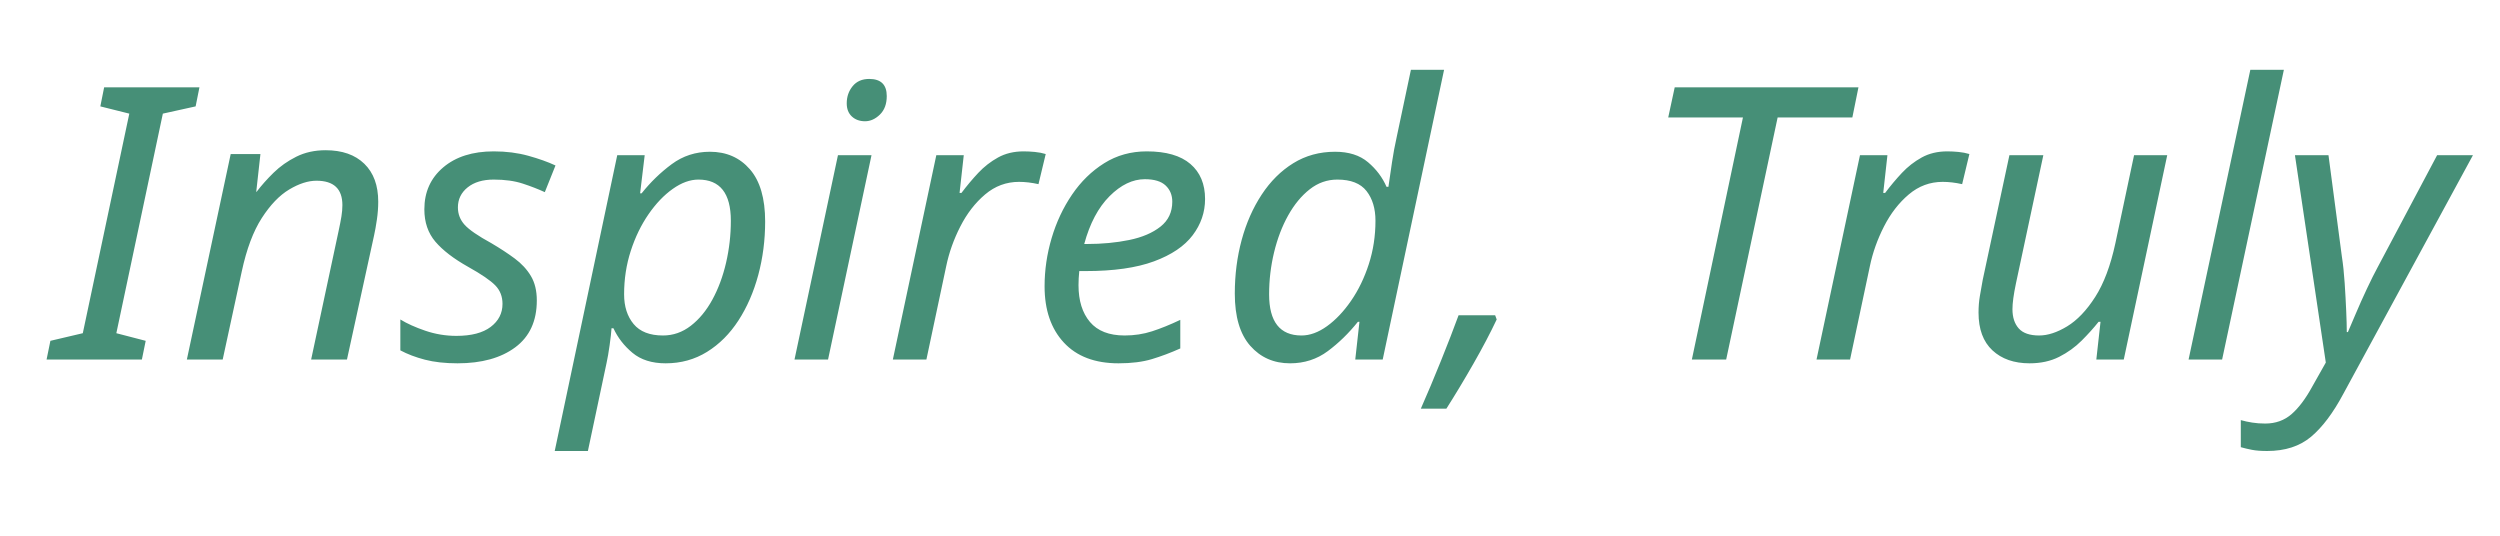
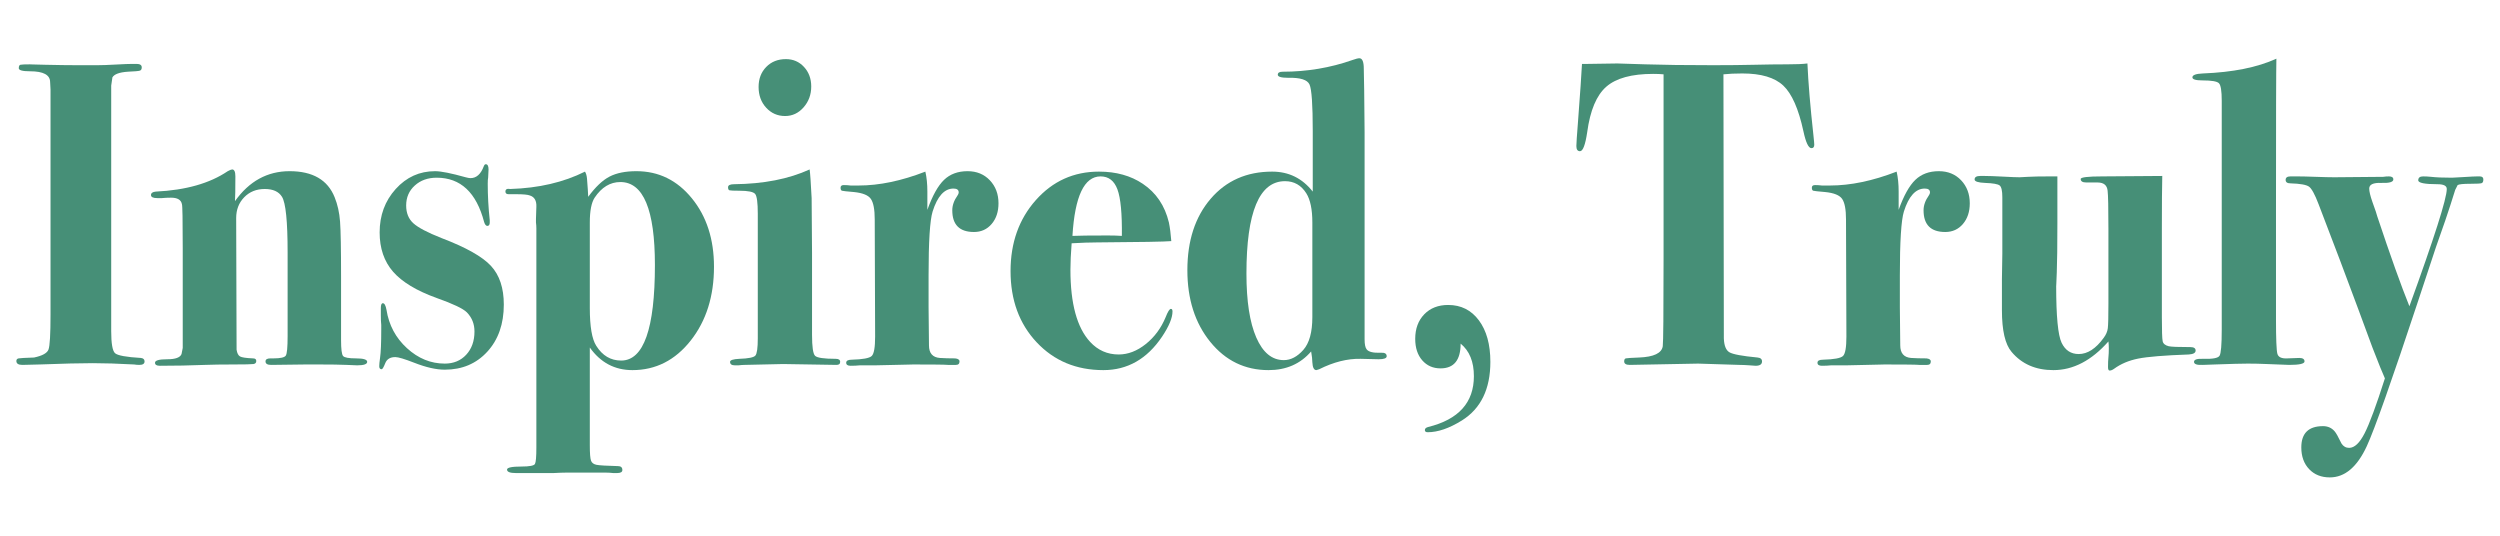
<svg xmlns="http://www.w3.org/2000/svg" width="100%" height="100%" viewBox="0 0 5834 1250" version="1.1" xml:space="preserve" style="fill-rule:evenodd;clip-rule:evenodd;stroke-linejoin:round;stroke-miterlimit:2;">
-   <text x="126.491px" y="838.945px" style="font-family:'Didot-Italic', 'Didot';font-style:italic;font-size:889.583px;fill:#468f77;">Inspired, Truly</text>
+   <g>
+     <path d="M337.342,843.429c0,5.406 -4.063,8.109 -12.191,8.109c-4.376,0 -8.44,-0.338 -12.191,-1.013c-37.51,-2.028 -69.707,-3.041 -96.59,-3.041c-28.132,0 -69.394,1.013 -123.785,3.041c-18.13,0.675 -31.571,1.013 -40.324,1.013c-9.377,0 -14.066,-3.041 -14.066,-9.122c0,-3.379 1.719,-5.406 5.158,-6.082c3.438,-0.675 15.473,-1.351 36.104,-2.027c19.38,-4.054 30.633,-10.305 33.759,-18.751c3.126,-8.447 4.689,-35.645 4.689,-81.595l0,-525.041c-0.625,-12.163 -0.938,-17.907 -0.938,-17.231c0,-16.894 -15.629,-25.34 -46.888,-25.34c-17.505,0 -26.257,-2.365 -26.257,-7.095c0,-4.73 1.25,-7.433 3.751,-8.109c2.5,-0.676 10.628,-1.014 24.382,-1.014c-6.252,0 5.001,0.338 33.759,1.014c28.758,0.676 53.453,1.014 74.084,1.014l47.826,0c10.003,0 24.225,-0.507 42.668,-1.521c18.443,-1.013 31.415,-1.52 38.917,-1.52l9.378,0c8.127,0 12.191,2.703 12.191,8.109c0,4.054 -1.407,6.588 -4.22,7.601c-2.813,1.014 -12.347,1.859 -28.602,2.534c-19.38,1.352 -31.259,5.744 -35.635,13.177l-2.813,19.258l0,572.681c0,29.056 2.969,46.287 8.908,51.693c5.94,5.406 26.102,9.123 60.486,11.15c5.627,0.675 8.44,3.378 8.44,8.108Z" style="fill:#468f77;fill-rule:nonzero;" />
+     <path d="M856.864,844.443c0,5.406 -7.814,8.109 -23.444,8.109c-1.25,0 -9.377,-0.338 -24.382,-1.014c-15.004,-0.676 -36.885,-1.013 -65.643,-1.013l-30.009,0l-80.648,1.013c-8.752,0 -13.128,-2.703 -13.128,-8.109c0,-4.73 3.751,-7.095 11.253,-7.095l7.502,0c16.255,0 25.789,-2.196 28.602,-6.588c2.813,-4.392 4.22,-19.427 4.22,-45.105l0,-195.624c0,-72.303 -4.376,-115.549 -13.129,-129.74c-7.502,-12.163 -20.943,-18.244 -40.324,-18.244c-19.38,0 -35.322,6.419 -47.826,19.258c-12.503,12.839 -18.755,29.056 -18.755,48.653l0.938,307.118c1.25,8.109 3.907,13.346 7.971,15.711c4.063,2.365 14.222,3.886 30.477,4.561c5.001,0 7.502,2.027 7.502,6.082c0,4.054 -2.188,6.419 -6.564,7.095c-4.376,0.676 -20.006,1.014 -46.889,1.014c-26.882,0 -49.076,0.337 -66.581,1.013c-34.385,1.352 -69.395,2.027 -105.03,2.027c-7.502,0 -11.253,-2.365 -11.253,-7.095c0,-5.406 9.534,-8.109 28.602,-8.109c19.068,0 30.165,-4.054 33.291,-12.163l2.813,-14.19l0,-233.127c0,-65.545 -0.625,-99.67 -1.876,-102.372c-1.875,-10.136 -10.315,-15.204 -25.319,-15.204c-8.128,0 -15.317,0.337 -21.569,1.013l-10.315,0c-10.003,0 -15.004,-2.365 -15.004,-7.095c0,-4.73 3.751,-7.433 11.253,-8.109c70.02,-3.378 125.973,-19.258 167.86,-47.639c5.001,-2.703 8.44,-4.054 10.315,-4.054c5.002,0 7.502,5.406 7.502,16.218c0,29.732 -0.312,48.99 -0.937,57.774c33.134,-46.625 75.646,-69.938 127.536,-69.938c53.765,0 88.775,20.272 105.029,60.816c6.877,16.893 11.097,35.814 12.66,56.761c1.563,20.948 2.345,64.195 2.345,129.74l0,146.971c0,20.948 1.563,33.28 4.688,36.997c3.126,3.716 13.285,5.574 30.478,5.574c17.192,0 25.788,2.703 25.788,8.109Z" style="fill:#468f77;fill-rule:nonzero;" />
+     <path d="M1175.7,710.649c0,45.274 -12.816,81.932 -38.449,109.975c-25.632,28.042 -58.766,42.064 -99.403,42.064c-20.005,0 -43.762,-5.406 -71.27,-16.218c-22.506,-8.784 -37.198,-13.176 -44.075,-13.176c-11.878,0 -19.693,4.73 -23.444,14.19c-3.751,9.46 -6.564,14.19 -8.44,14.19c-3.751,0 -5.627,-2.365 -5.627,-7.095c0,-4.054 0.626,-10.474 1.876,-19.258c1.875,-12.839 2.813,-35.138 2.813,-66.897l0,-10.136c-0.625,-5.406 -0.938,-12.839 -0.938,-22.299l0,-17.232c0,-7.433 1.563,-11.149 4.689,-11.149c3.751,0 6.565,5.068 8.44,15.204c5.627,35.813 21.569,65.714 47.826,89.703c26.258,23.988 55.641,35.982 88.15,35.982c20.631,0 37.355,-6.926 50.171,-20.778c12.816,-13.853 19.224,-31.928 19.224,-54.228c0,-17.568 -5.939,-32.435 -17.818,-44.598c-8.752,-8.784 -32.196,-19.934 -70.332,-33.448c-46.888,-16.893 -80.804,-37.334 -101.748,-61.323c-20.943,-23.988 -31.415,-54.565 -31.415,-91.73c0,-39.868 12.504,-73.654 37.511,-101.359c25.007,-27.705 55.641,-41.558 91.901,-41.558c13.754,0 37.51,4.731 71.27,14.191c5.001,1.351 8.752,2.027 11.253,2.027c13.754,0 24.07,-9.122 30.946,-27.367c1.251,-3.379 2.814,-5.068 4.689,-5.068c4.377,0 6.565,4.054 6.565,12.163c0,0 -0.313,6.419 -0.938,19.258c-0.625,2.703 -0.938,7.433 -0.938,14.191c0,27.705 1.563,56.085 4.689,85.141l0,5.068c0,5.406 -1.876,8.109 -5.627,8.109c-3.126,0 -5.626,-3.041 -7.502,-9.122c-18.13,-68.925 -55.015,-103.387 -110.656,-103.387c-20.631,0 -37.667,6.082 -51.108,18.245c-13.442,12.163 -20.162,27.705 -20.162,46.625c0,17.569 5.626,31.422 16.879,41.558c11.254,10.136 33.135,21.623 65.644,34.462c56.891,21.623 95.34,43.246 115.345,64.87c20.006,21.623 30.009,51.693 30.009,90.21Z" style="fill:#468f77;fill-rule:nonzero;" />
+     <path d="M1666.16,622.466c0,68.924 -18.13,126.361 -54.39,172.311c-36.261,45.95 -81.586,68.924 -135.976,68.924c-41.262,0 -74.396,-17.569 -99.403,-52.707l0,228.059c0,18.92 0.937,30.915 2.813,35.983c1.875,5.068 6.095,8.277 12.66,9.629c6.564,1.351 23.288,2.365 50.17,3.041c6.877,0 10.316,3.04 10.316,9.122c0,4.73 -4.064,7.095 -12.191,7.095l-9.378,0c-5.627,-0.676 -10.941,-1.014 -15.942,-1.014l-94.714,0c-6.877,0 -16.255,0.338 -28.133,1.014l-88.15,0c-13.754,0 -20.631,-2.703 -20.631,-8.109c0,-4.73 11.253,-7.095 33.759,-7.095c18.756,0 29.227,-2.027 31.416,-6.081c2.188,-4.055 3.282,-16.894 3.282,-38.517l0,-510.851c0,-4.73 -0.313,-9.46 -0.938,-14.191l0,-8.108l0.938,-28.381c0.625,-14.19 -4.376,-22.975 -15.004,-26.353c-5.002,-2.028 -15.63,-3.041 -31.885,-3.041l-17.817,0c-5.001,0 -7.502,-2.027 -7.502,-6.082c0,-5.406 3.751,-7.433 11.253,-6.081c66.269,-2.027 124.41,-15.542 174.424,-40.544c2.501,4.054 4.064,9.46 4.689,16.217l1.876,25.34l0.938,17.231c16.879,-22.974 33.447,-38.685 49.701,-47.132c16.255,-8.446 37.198,-12.67 62.83,-12.67c51.89,0 95.027,21.117 129.412,63.35c34.385,42.233 51.577,95.447 51.577,159.641Zm-137.851,-4.054c0,-129.065 -26.883,-193.597 -80.648,-193.597c-23.757,0 -43.763,12.163 -60.017,36.49c-7.502,11.487 -11.253,30.745 -11.253,57.774l0,199.678c0,43.247 5.001,72.641 15.004,88.183c14.379,22.975 33.759,34.462 58.141,34.462c52.515,0 78.773,-74.33 78.773,-222.99Z" style="fill:#468f77;fill-rule:nonzero;" />
+     <path d="M1893.1,201.825c0,18.92 -5.939,35.138 -17.817,48.652c-11.878,13.515 -26.258,20.272 -43.137,20.272c-17.505,0 -32.197,-6.419 -44.075,-19.258c-11.879,-12.839 -17.818,-29.057 -17.818,-48.653c0,-18.92 5.939,-34.462 17.818,-46.625c11.878,-12.163 27.195,-18.245 45.95,-18.245c16.88,0 30.946,6.082 42.2,18.245c11.253,12.163 16.879,27.367 16.879,45.612Zm67.52,642.618c0,4.73 -2.814,7.095 -8.44,7.095l-124.723,-2.027l-90.026,2.027c-3.751,0 -8.44,0.338 -14.066,1.014l-8.44,0c-7.502,0 -11.253,-2.703 -11.253,-8.109c0,-4.054 7.189,-6.419 21.568,-7.095c21.256,-0.676 33.76,-3.21 37.511,-7.602c3.751,-4.392 5.627,-17.738 5.627,-40.037l0,-290.901c0,-25.678 -2.032,-41.051 -6.096,-46.119c-4.063,-5.068 -16.411,-7.602 -37.042,-7.602c-13.128,0 -20.787,-0.338 -22.975,-1.013c-2.188,-0.676 -3.282,-3.041 -3.282,-7.096c0,-4.73 4.689,-7.095 14.066,-7.095c68.77,-0.676 127.537,-12.163 176.3,-34.462c1.251,8.109 2.814,30.408 4.689,66.897l0.938,128.727l0,190.555c0,27.705 2.344,43.923 7.033,48.653c4.689,4.73 20.787,7.095 48.295,7.095c6.877,0 10.316,2.365 10.316,7.095Z" style="fill:#468f77;fill-rule:nonzero;" />
+     <path d="M2330.09,474.481c0,19.596 -5.314,35.645 -15.942,48.146c-10.628,12.501 -24.382,18.752 -41.261,18.752c-33.76,0 -50.64,-16.894 -50.64,-50.68c0,-11.488 4.064,-22.975 12.191,-34.462c1.876,-2.703 2.813,-5.068 2.813,-7.096c0,-6.081 -4.063,-9.122 -12.19,-9.122c-21.257,0 -37.511,17.907 -48.764,53.721c-6.252,20.271 -9.378,69.938 -9.378,148.998l0,73.992l0.938,89.196c0,18.245 8.44,28.043 25.319,29.395c10.003,0.675 21.882,1.013 35.636,1.013c6.877,0.676 10.315,3.041 10.315,7.095c0,5.406 -2.813,8.109 -8.44,8.109l-18.755,0c-5.627,-0.676 -32.822,-1.013 -81.586,-1.013c2.501,0 -11.566,0.337 -42.199,1.013l-45.951,1.014l-35.635,0c-6.252,0.676 -13.441,1.013 -21.569,1.013c-6.876,0 -10.315,-2.365 -10.315,-7.095c0,-4.73 4.376,-7.095 13.129,-7.095c25.632,-0.676 41.105,-3.548 46.419,-8.615c5.314,-5.068 7.971,-20.103 7.971,-45.105l-0.938,-273.671c0,-22.974 -2.969,-38.854 -8.908,-47.639c-5.94,-8.784 -19.225,-14.19 -39.855,-16.217c-16.255,-1.352 -25.476,-2.365 -27.664,-3.041c-2.189,-0.676 -3.283,-3.041 -3.283,-7.095c0,-4.054 2.501,-6.082 7.502,-6.082c5.627,0 10.941,0.338 15.942,1.014l18.756,0c48.138,0 100.028,-10.812 155.669,-32.435c3.126,13.515 4.689,29.056 4.689,46.625l0,42.571c11.878,-33.11 24.851,-56.423 38.917,-69.938c14.066,-13.514 32.353,-20.272 54.859,-20.272c21.256,0 38.605,7.096 52.046,21.286c13.442,14.19 20.162,32.097 20.162,53.72Z" style="fill:#468f77;fill-rule:nonzero;" />
+     <path d="M2736.15,726.866c0,14.866 -8.128,34.462 -24.382,58.789c-35.01,52.031 -80.648,78.046 -136.914,78.046c-63.143,0 -115.032,-21.623 -155.669,-64.87c-40.637,-43.246 -60.955,-98.656 -60.955,-166.229c0,-66.222 19.693,-121.462 59.079,-165.723c39.387,-44.26 88.463,-66.39 147.23,-66.39c40.011,0 74.083,9.46 102.216,28.381c31.259,20.947 51.577,51.017 60.955,90.209c2.501,12.164 4.376,26.692 5.626,43.585c-14.379,1.351 -72.207,2.365 -173.486,3.041c-15.63,0 -35.323,0.675 -59.079,2.027c-1.876,24.326 -2.814,44.936 -2.814,61.829c0,79.06 15.317,135.146 45.951,168.257c18.13,19.596 40.324,29.394 66.581,29.394c21.881,0 42.981,-8.109 63.299,-24.326c20.319,-16.218 35.792,-37.165 46.42,-62.843c5.001,-12.839 9.065,-19.258 12.191,-19.258c2.5,0 3.751,2.027 3.751,6.081Zm-118.159,-176.365c0.625,-52.031 -2.813,-88.183 -10.315,-108.455c-7.502,-20.272 -20.631,-30.407 -39.386,-30.407c-38.136,0 -60.017,46.287 -65.644,138.862c13.129,-0.676 40.637,-1.014 82.524,-1.014c12.503,0 23.444,0.338 32.821,1.014Z" style="fill:#468f77;fill-rule:nonzero;" />
+     <path d="M3235.98,831.266c0,4.73 -6.252,7.095 -18.755,7.095l-42.2,-1.013c-30.634,-0.676 -62.83,7.433 -96.59,24.326c-3.751,1.352 -5.939,2.027 -6.564,2.027c-5.627,0 -8.753,-6.081 -9.378,-18.244c0,-6.082 -0.938,-14.529 -2.813,-25.34c-25.007,29.056 -58.142,43.584 -99.403,43.584c-55.016,0 -100.341,-21.961 -135.976,-65.883c-35.635,-43.923 -53.453,-99.67 -53.453,-167.243c0,-68.925 18.13,-124.503 54.391,-166.736c36.26,-42.233 84.086,-63.35 143.478,-63.35c38.761,0 70.332,15.542 94.714,46.625l0,-141.903c0,-60.815 -2.501,-96.798 -7.502,-107.948c-5.002,-11.149 -21.569,-16.386 -49.702,-15.71c-16.254,0 -24.382,-2.365 -24.382,-7.095c0,-4.731 3.751,-7.096 11.254,-7.096c56.891,0 111.281,-9.122 163.171,-27.367c7.502,-2.703 12.816,-4.054 15.942,-4.054c6.877,0 10.315,8.109 10.315,24.326l0.938,50.68l0.938,97.305l0,483.484c0,11.488 1.563,19.258 4.689,23.313c4.376,6.081 15.316,8.784 32.821,8.109c9.378,-0.676 14.067,2.027 14.067,8.108Zm-173.487,-91.223l0,-220.964c0,-30.407 -4.689,-53.044 -14.066,-67.91c-11.879,-18.921 -28.446,-28.381 -49.702,-28.381c-60.017,0 -90.025,71.965 -90.025,215.896c0,64.194 7.658,113.86 22.975,148.998c15.317,35.138 36.729,52.707 64.237,52.707c16.254,0 31.415,-7.94 45.481,-23.82c14.067,-15.879 21.1,-41.388 21.1,-76.526Z" style="fill:#468f77;fill-rule:nonzero;" />
+     <path d="M3477.92,844.443c0,63.519 -22.193,109.13 -66.581,136.835c-29.383,18.245 -55.953,27.367 -79.71,27.367c-4.376,0 -6.564,-1.689 -6.564,-5.068c0,-3.378 2.5,-5.743 7.502,-7.095c71.27,-17.569 106.905,-57.099 106.905,-118.59c0,-33.787 -10.315,-59.127 -30.946,-76.02c0,38.517 -15.63,57.775 -46.889,57.775c-17.504,0 -31.727,-6.251 -42.668,-18.752c-10.94,-12.501 -16.411,-29.225 -16.411,-50.172c0,-23.651 7.033,-42.74 21.1,-57.268c14.066,-14.529 32.665,-21.793 55.797,-21.793c30.009,0 53.922,11.994 71.739,35.983c17.818,23.988 26.726,56.254 26.726,96.798Z" style="fill:#468f77;fill-rule:nonzero;" />
+     <path d="M4233.76,337.646c0,5.406 -2.189,8.109 -6.565,8.109c-6.877,0 -13.129,-13.177 -18.755,-39.53c-11.253,-52.031 -26.883,-87.507 -46.888,-106.428c-20.006,-18.92 -51.89,-28.38 -95.653,-28.38c-16.879,0 -31.571,0.676 -44.075,2.027l0.938,616.265c0.625,16.893 5.002,27.705 13.129,32.435c8.127,4.73 30.008,8.784 65.644,12.163c6.877,0.676 10.315,3.717 10.315,9.122c0,6.758 -5.001,10.136 -15.004,10.136c-1.876,0 -6.565,-0.337 -14.067,-1.013c-9.377,-0.676 -17.192,-1.014 -23.444,-1.014l-96.59,-3.041l-159.42,3.041c-8.752,0 -13.129,-2.703 -13.129,-8.109c0,-4.054 1.251,-6.419 3.751,-7.095c2.501,-0.675 12.817,-1.351 30.947,-2.027c34.384,-1.351 52.827,-10.136 55.328,-26.353c1.25,-8.785 1.875,-77.371 1.875,-205.76l0,-428.75c-6.877,-0.676 -15.004,-1.014 -24.382,-1.014c-50.014,0 -86.43,9.967 -109.249,29.901c-22.819,19.934 -37.667,55.241 -44.544,105.921c-4.376,29.732 -10.003,44.598 -16.88,44.598c-5.626,0 -8.44,-4.054 -8.44,-12.163c0,-5.406 1.251,-23.988 3.751,-55.748c5.002,-66.221 8.128,-111.495 9.378,-135.821l14.066,0l68.457,-1.014c1.876,0 23.601,0.676 65.175,2.027c41.574,1.352 94.558,2.028 158.951,2.028c35.635,0 67.519,-0.338 95.652,-1.014c28.133,-0.676 53.766,-1.014 76.897,-1.014c20.631,0 36.26,-0.675 46.889,-2.027c1.875,43.923 6.564,100.008 14.066,168.257c1.25,11.487 1.876,18.582 1.876,21.285Z" style="fill:#468f77;fill-rule:nonzero;" />
+     <path d="M4596.67,474.481c0,19.596 -5.314,35.645 -15.942,48.146c-10.628,12.501 -24.382,18.752 -41.262,18.752c-33.759,0 -50.639,-16.894 -50.639,-50.68c0,-11.488 4.063,-22.975 12.191,-34.462c1.875,-2.703 2.813,-5.068 2.813,-7.096c0,-6.081 -4.064,-9.122 -12.191,-9.122c-21.256,0 -37.511,17.907 -48.764,53.721c-6.252,20.271 -9.377,69.938 -9.377,148.998l0,73.992l0.937,89.196c0,18.245 8.44,28.043 25.32,29.395c10.003,0.675 21.881,1.013 35.635,1.013c6.877,0.676 10.316,3.041 10.316,7.095c0,5.406 -2.814,8.109 -8.44,8.109l-18.756,0c-5.626,-0.676 -32.821,-1.013 -81.585,-1.013c2.5,0 -11.566,0.337 -42.2,1.013l-45.95,1.014l-35.635,0c-6.252,0.676 -13.442,1.013 -21.569,1.013c-6.877,0 -10.315,-2.365 -10.315,-7.095c0,-4.73 4.376,-7.095 13.128,-7.095c25.633,-0.676 41.106,-3.548 46.42,-8.615c5.314,-5.068 7.971,-20.103 7.971,-45.105l-0.938,-273.671c0,-22.974 -2.97,-38.854 -8.909,-47.639c-5.939,-8.784 -19.224,-14.19 -39.855,-16.217c-16.254,-1.352 -25.476,-2.365 -27.664,-3.041c-2.188,-0.676 -3.282,-3.041 -3.282,-7.095c0,-4.054 2.501,-6.082 7.502,-6.082c5.627,0 10.941,0.338 15.942,1.014l18.755,0c48.139,0 100.029,-10.812 155.669,-32.435c3.126,13.515 4.689,29.056 4.689,46.625l0,42.571c11.879,-33.11 24.851,-56.423 38.918,-69.938c14.066,-13.514 32.352,-20.272 54.859,-20.272c21.256,0 38.605,7.096 52.046,21.286c13.441,14.19 20.162,32.097 20.162,53.72Z" style="fill:#468f77;fill-rule:nonzero;" />
+     <path d="M5123.7,818.09c0,5.405 -5.314,8.446 -15.942,9.122c-56.891,2.027 -96.277,5.237 -118.158,9.629c-21.882,4.392 -40.637,12.332 -56.266,23.82c-3.751,2.702 -7.19,4.054 -10.316,4.054c-2.5,0 -3.751,-2.703 -3.751,-8.109c0,-9.46 0.313,-17.062 0.938,-22.806c0.625,-5.743 0.938,-12.67 0.938,-20.778c0,-6.082 -0.313,-11.488 -0.938,-16.218c-39.386,44.598 -82.211,66.897 -128.474,66.897c-41.262,0 -73.771,-14.19 -97.528,-42.571c-15.004,-17.569 -22.506,-50.004 -22.506,-97.305l0,-71.965c0,-8.109 0.313,-28.043 0.938,-59.802l0,-131.767c0,-14.866 -2.032,-23.988 -6.096,-27.367c-4.063,-3.379 -15.473,-5.406 -34.228,-6.082c-16.255,-0.675 -24.382,-3.378 -24.382,-8.108c0,-5.406 4.376,-8.109 13.129,-8.109l10.315,0c9.378,0 23.601,0.507 42.668,1.52c19.068,1.014 32.041,1.521 38.918,1.521c1.25,0 7.658,-0.338 19.224,-1.014c11.566,-0.676 28.602,-1.013 51.108,-1.013l17.818,0l0,109.468c0,52.031 -0.469,90.209 -1.407,114.536c-0.938,24.326 -1.407,34.8 -1.407,31.421c0,70.952 4.22,115.212 12.66,132.781c8.44,17.569 21.725,26.353 39.855,26.353c20.631,0 40.012,-12.501 58.142,-37.503c5.626,-7.433 8.909,-15.035 9.846,-22.805c0.938,-7.771 1.407,-26.861 1.407,-57.269l0,-174.338c0,-49.328 -0.625,-79.06 -1.876,-89.196c-1.25,-12.839 -9.065,-19.258 -23.444,-19.258l-26.257,0c-8.753,0 -13.129,-2.703 -13.129,-8.109c0,-4.054 16.88,-6.081 50.639,-6.081c29.384,0 75.96,-0.338 139.728,-1.014c-0.626,25.678 -0.938,66.897 -0.938,123.658l0,205.76c0,31.759 0.625,50.511 1.875,56.254c1.251,5.744 5.94,9.629 14.067,11.657c5.626,1.351 22.506,2.027 50.639,2.027c8.127,0 12.191,2.703 12.191,8.109Z" style="fill:#468f77;fill-rule:nonzero;" />
+     <path d="M5377.83,843.429c0,5.406 -11.879,8.109 -35.635,8.109c-5.627,0 -23.132,-0.676 -52.515,-2.027c-15.005,-0.676 -29.696,-1.014 -44.075,-1.014c-13.754,0 -39.387,0.676 -76.897,2.028l-28.133,1.013c-13.754,0.676 -20.631,-1.689 -20.631,-7.095c0,-5.406 7.19,-7.771 21.569,-7.095c21.881,0.676 34.541,-1.689 37.979,-7.095c3.439,-5.406 5.158,-25.678 5.158,-60.816l0,-534.164c0,-22.975 -2.188,-36.658 -6.564,-41.05c-4.377,-4.393 -17.193,-6.589 -38.449,-6.589c-15.629,0 -23.444,-2.365 -23.444,-7.095c0,-5.406 8.127,-8.446 24.382,-9.122c70.02,-2.703 127.223,-14.19 171.611,-34.462c-0.625,20.272 -0.938,138.862 -0.938,355.771l0,252.385c0,45.949 1.094,72.81 3.282,80.581c2.189,7.77 9.847,11.318 22.976,10.642l28.133,-1.013c8.127,0 12.191,2.703 12.191,8.108Z" style="fill:#468f77;fill-rule:nonzero;" />
+     <path d="M5795.14,418.734c0,4.73 -1.25,7.602 -3.751,8.615c-2.5,1.014 -11.253,1.521 -26.257,1.521c-16.88,0 -26.883,1.013 -30.009,3.04l-5.626,11.15l-11.253,35.476c-5.002,16.217 -16.255,48.99 -33.76,98.318c-1.25,4.055 -15.004,45.612 -41.262,124.672c-61.892,187.177 -101.904,300.362 -120.034,339.554c-22.506,48.653 -51.264,72.979 -86.274,72.979c-20.006,0 -36.104,-6.419 -48.295,-19.258c-12.191,-12.839 -18.287,-29.732 -18.287,-50.68c0,-33.111 16.88,-49.666 50.64,-49.666c11.253,0 20.318,4.054 27.195,12.163c3.126,3.379 8.44,12.839 15.942,28.381c4.376,6.757 10.315,10.136 17.818,10.136c12.503,0 24.538,-11.319 36.104,-33.956c11.565,-22.637 27.351,-65.377 47.357,-128.219c-5.002,-10.812 -14.692,-34.8 -29.071,-71.966c-18.755,-51.355 -43.762,-118.59 -75.021,-201.705c-7.502,-20.272 -24.382,-64.532 -50.64,-132.78c-8.752,-22.975 -16.254,-36.659 -22.506,-41.051c-6.252,-4.392 -20.631,-6.926 -43.137,-7.602c-7.502,0 -11.253,-2.703 -11.253,-8.109c0,-5.406 3.751,-8.108 11.253,-8.108l16.88,0c9.377,0 23.444,0.337 42.199,1.013c18.755,0.676 33.134,1.014 43.137,1.014l114.408,-1.014c3.751,-0.676 8.127,-1.013 13.128,-1.013c6.877,0 10.316,2.365 10.316,7.095c0,6.081 -9.378,8.784 -28.133,8.108c-18.755,-0.675 -28.133,3.717 -28.133,13.177c0,6.757 2.501,17.231 7.502,31.422c6.877,18.92 10.628,30.07 11.253,33.448c30.634,91.899 55.641,161.837 75.021,209.814c58.142,-160.148 87.213,-251.371 87.213,-273.67c0,-7.433 -7.19,-11.15 -21.569,-11.15c-30.008,0 -45.013,-3.041 -45.013,-9.122c0,-6.082 3.751,-9.122 11.253,-9.122c6.252,0 12.504,0.337 18.756,1.013c11.878,1.352 28.133,2.027 48.764,2.027c2.5,0 11.722,-0.506 27.664,-1.52c15.942,-1.014 26.413,-1.52 31.415,-1.52l5.626,0c5.627,0 8.44,2.365 8.44,7.095Z" style="fill:#468f77;fill-rule:nonzero;" />
+   </g>
</svg>
